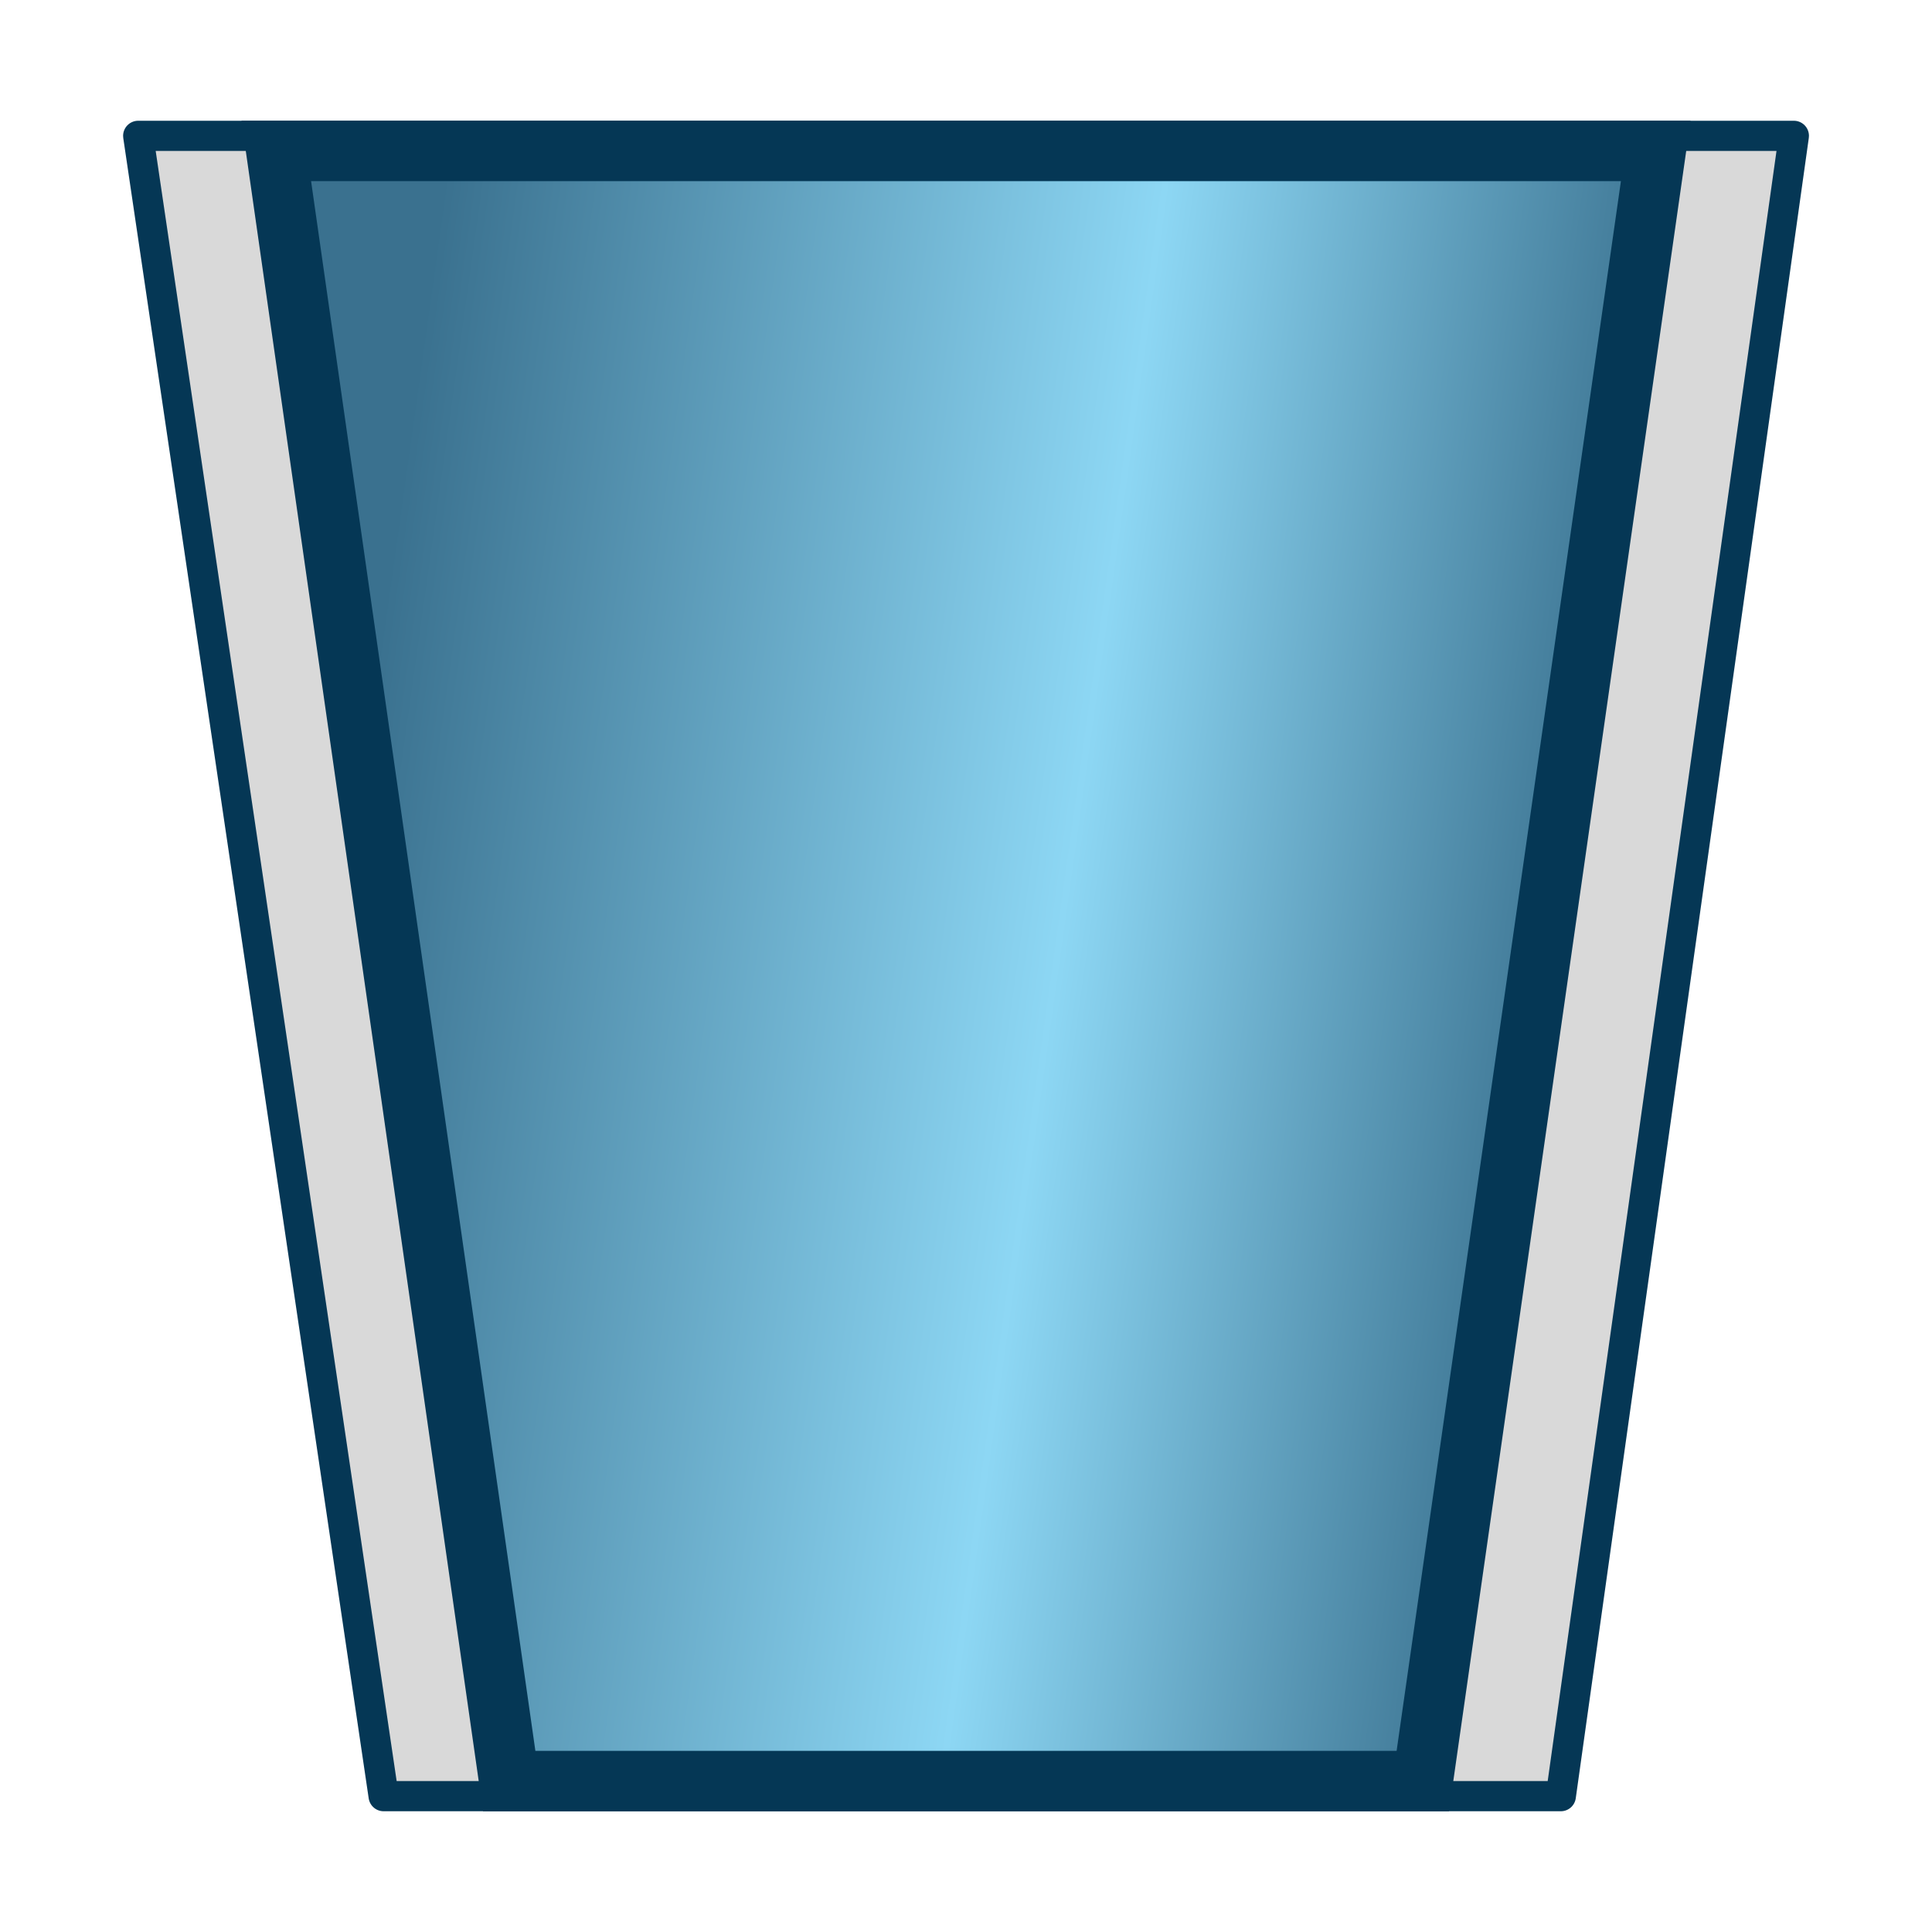
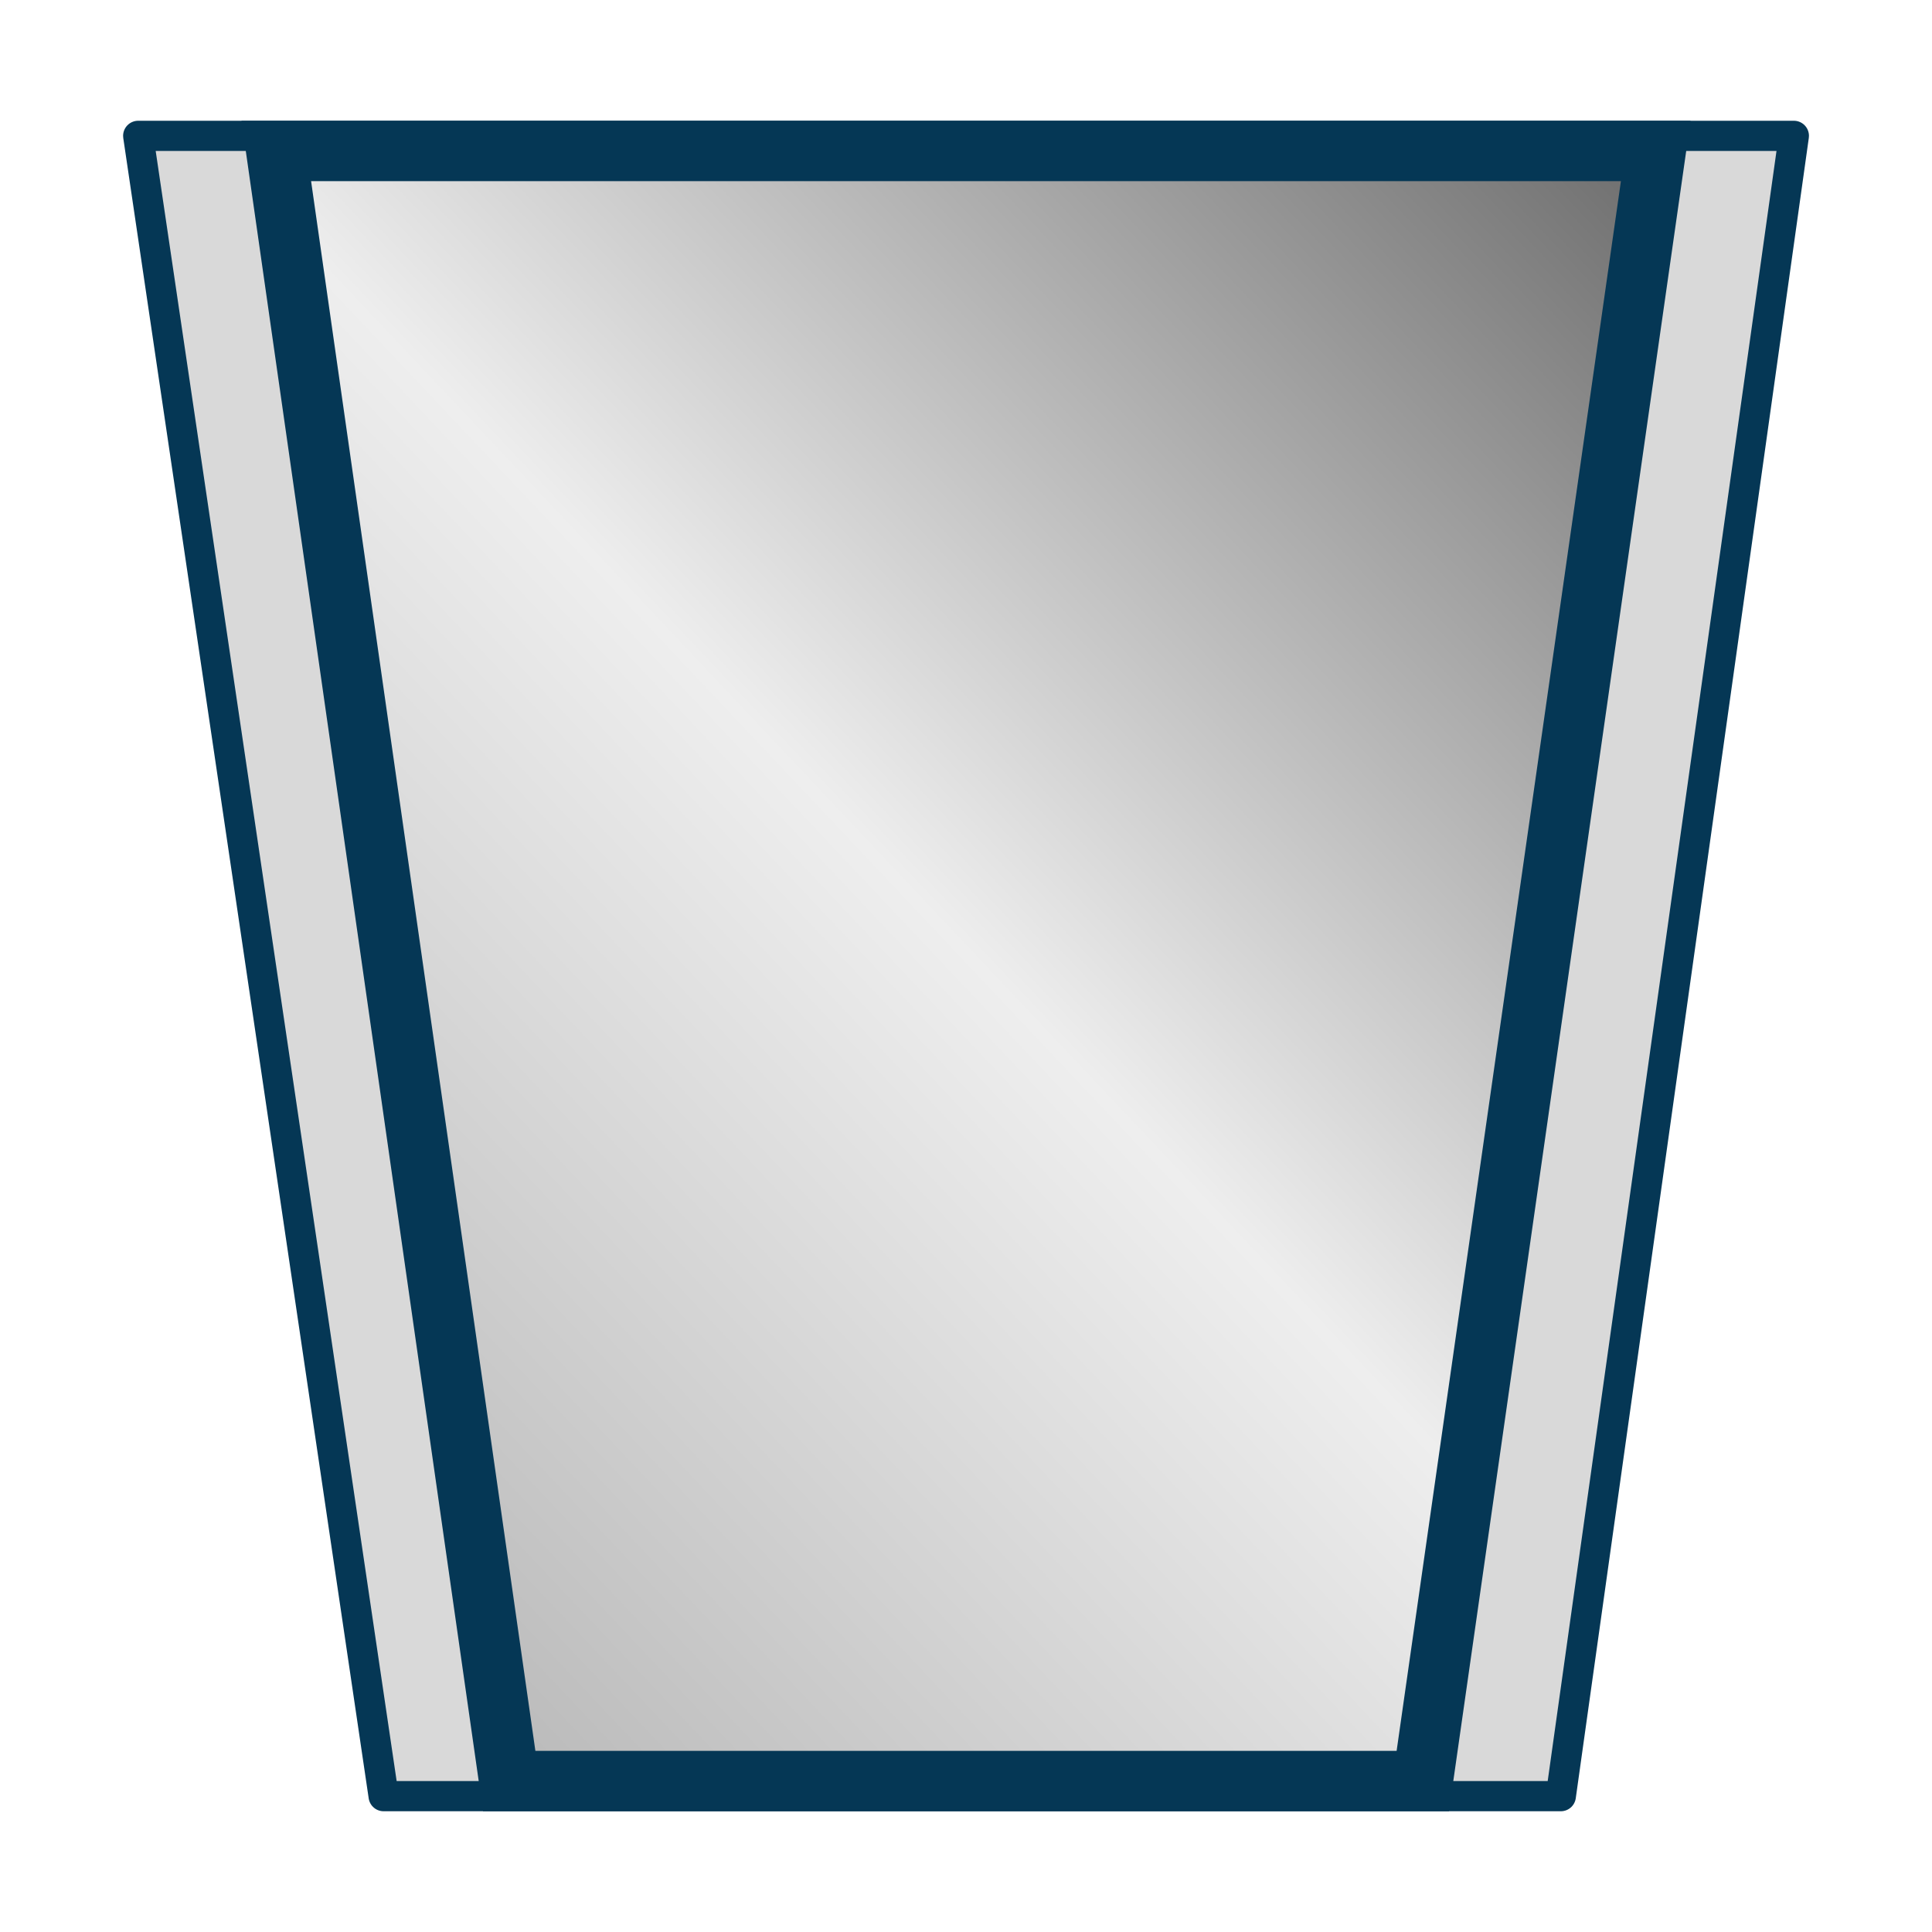
<svg xmlns="http://www.w3.org/2000/svg" width="32" height="32" viewBox="0 0 32 32" fill="none">
  <path d="M29.712 2.25L25.852 29.75H6.354L2.289 2.25H29.712Z" fill="#D9D9D9" stroke="#053755" stroke-width="0.5" stroke-linejoin="round" />
  <path d="M27.424 2.5L23.566 29.5H8.434L4.576 2.5H27.424Z" fill="url(#paint0_linear_98_95)" stroke="#053755" />
  <defs>
-     <linearGradient id="paint0_linear_98_95" x1="25.158" y1="23.916" x2="4.821" y2="21.07" gradientUnits="userSpaceOnUse">
-       <stop stop-color="#3A718F" />
-       <stop offset="0.423" stop-color="#8DD7F4" />
-       <stop offset="1" stop-color="#3A718F" />
+     <linearGradient id="paint0_linear_98_95" x1="28" y1="1.825" x2="1.41" y2="26.914" gradientUnits="userSpaceOnUse">
+       <stop stop-color="#666666" />
+       <stop offset="0.5" stop-color="#EEEEEE" />
+       <stop offset="1" stop-color="#AEAEAE" />
    </linearGradient>
  </defs>
</svg>
